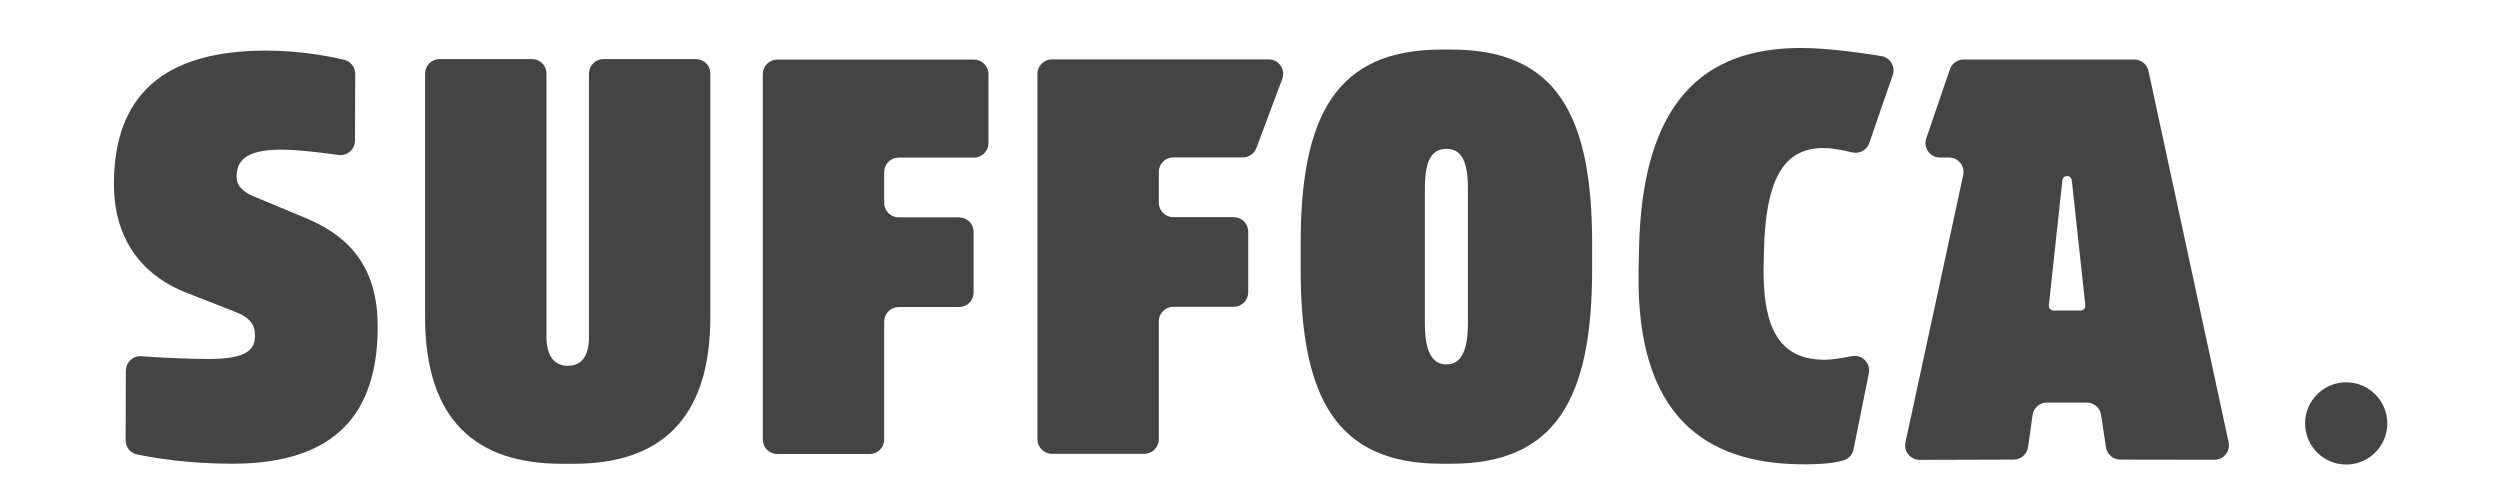
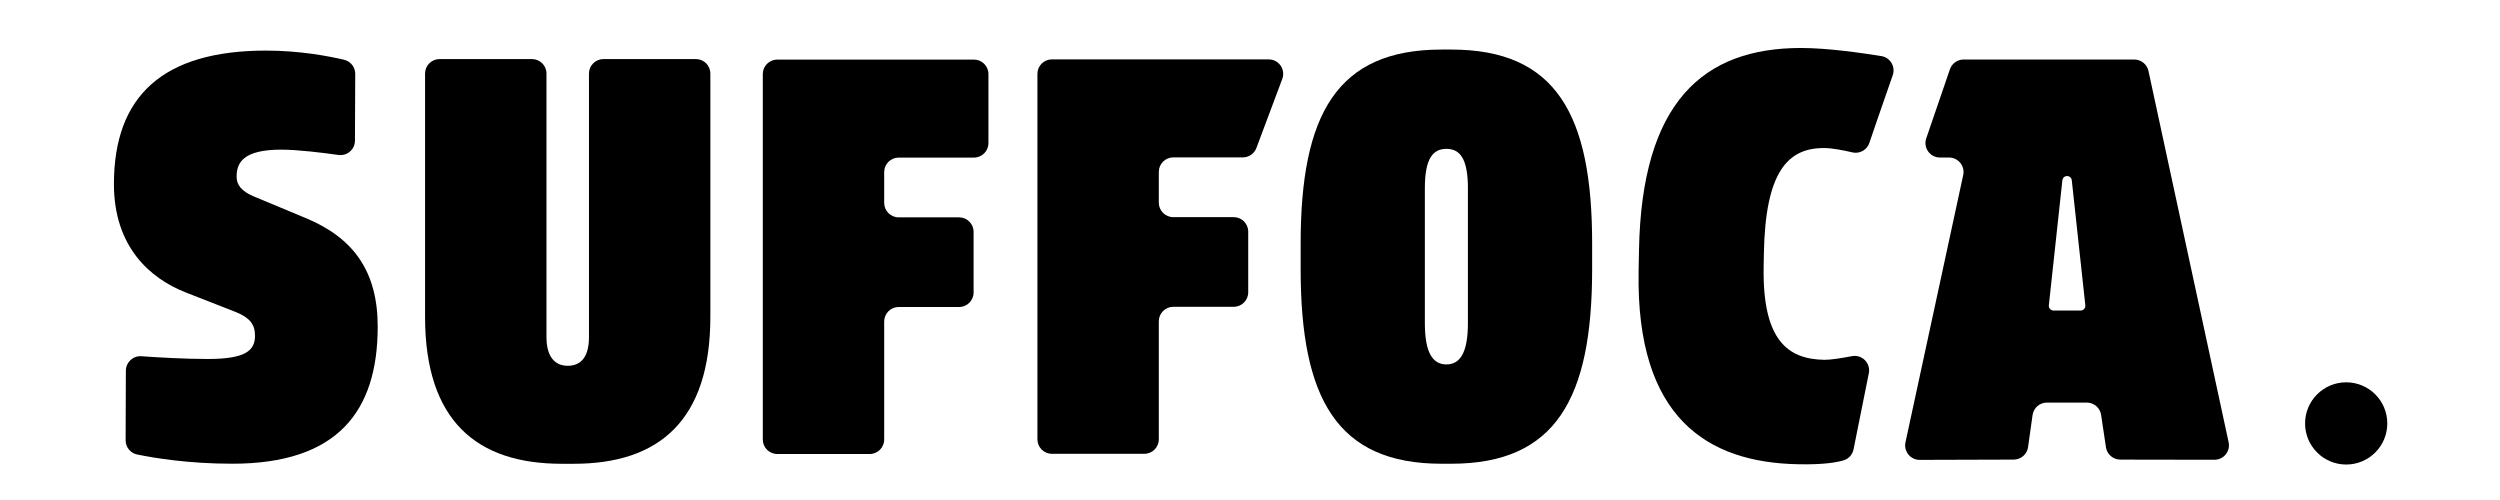
<svg xmlns="http://www.w3.org/2000/svg" version="1.1" width="160" height="32" viewBox="0 0 160 32">
-   <path fill="#444444" d="M8.056 23.722c0.002-0.537 0.456-0.96 0.991-0.923 1.056 0.074 2.776 0.176 4.251 0.176 2.395 0 3.023-0.526 3.023-1.492 0-0.735-0.354-1.159-1.217-1.507l-3.259-1.276c-2.237-0.89-4.554-2.899-4.554-6.919 0-5.643 3.141-8.543 9.737-8.543 2.16 0 4.021 0.357 4.992 0.586 0.421 0.099 0.717 0.474 0.715 0.907l-0.018 4.272c-0.002 0.562-0.5 0.992-1.057 0.914-1.040-0.146-2.62-0.34-3.651-0.34-2.473 0-2.866 0.851-2.866 1.74 0 0.541 0.353 0.928 1.060 1.237l3.337 1.391c3.102 1.276 4.633 3.441 4.633 6.958 0 5.45-2.592 8.775-9.306 8.775-2.806 0-5.007-0.366-6.091-0.591-0.431-0.089-0.738-0.47-0.736-0.911l0.015-4.456z" />
-   <path fill="#444444" d="M44.536 3.781c0.512 0 0.927 0.415 0.927 0.927v15.566c0 6.655-3.302 9.408-8.741 9.408h-0.777c-5.439 0-8.741-2.754-8.741-9.408v-15.566c0-0.512 0.415-0.927 0.927-0.927h5.915c0.512 0 0.928 0.415 0.928 0.927v16.866c0 1.262 0.544 1.836 1.36 1.836 0.854 0 1.36-0.574 1.36-1.836v-16.866c0-0.512 0.415-0.927 0.927-0.927h5.915z" />
-   <path fill="#444444" d="M49.746 3.814h12.587c0.512 0 0.927 0.415 0.927 0.927v4.418c0 0.512-0.415 0.927-0.927 0.927h-4.817c-0.512 0-0.928 0.415-0.928 0.928v1.97c0 0.512 0.415 0.927 0.928 0.927h3.867c0.512 0 0.927 0.415 0.927 0.927v3.883c0 0.512-0.415 0.927-0.927 0.927h-3.867c-0.512 0-0.928 0.415-0.928 0.927v7.554c0 0.512-0.415 0.927-0.927 0.927h-5.915c-0.512 0-0.927-0.416-0.927-0.927v-23.389c-0-0.512 0.415-0.927 0.927-0.927z" />
-   <path fill="#444444" d="M67.322 3.801h13.875c0.647 0 1.095 0.646 0.868 1.252l-1.655 4.418c-0.136 0.362-0.482 0.602-0.868 0.602h-4.45c-0.512 0-0.928 0.415-0.928 0.928v1.97c0 0.512 0.415 0.927 0.928 0.927h3.867c0.512 0 0.927 0.415 0.927 0.927v3.883c0 0.512-0.415 0.927-0.927 0.927h-3.867c-0.512 0-0.928 0.415-0.928 0.927v7.554c0 0.512-0.415 0.927-0.927 0.927h-5.915c-0.512 0-0.927-0.415-0.927-0.927v-23.389c0-0.512 0.415-0.927 0.927-0.927z" />
-   <path fill="#444444" d="M92.884 3.172c6.691 0 9.013 4.147 9.013 12.401v1.666c0 8.255-2.322 12.44-9.013 12.44h-0.63c-6.691 0-9.012-4.185-9.012-12.44v-1.666c0-8.254 2.322-12.401 9.012-12.401h0.63zM93.946 12.046c0-1.899-0.512-2.519-1.377-2.519s-1.378 0.62-1.378 2.519v8.642c0 1.899 0.512 2.635 1.378 2.635s1.377-0.736 1.377-2.635v-8.642z" />
-   <path fill="#444444" d="M136.596 3.809h-10.925c-0.396 0-0.749 0.252-0.877 0.627l-1.514 4.418c-0.206 0.602 0.242 1.228 0.877 1.228h0.582c0.591 0 1.031 0.546 0.906 1.123l-3.695 17.103c-0.125 0.579 0.318 1.126 0.909 1.124l6.021-0.018c0.461-0.002 0.852-0.342 0.916-0.798l0.288-2.053c0.064-0.458 0.456-0.798 0.918-0.798h2.552c0.458 0 0.849 0.335 0.917 0.789l0.31 2.071c0.069 0.454 0.458 0.789 0.916 0.79l6.027 0.010c0.592 0.002 1.033-0.544 0.908-1.123l-5.13-23.76c-0.093-0.427-0.47-0.732-0.907-0.732zM131.126 19.539l0.866-8.002c0.017-0.153 0.146-0.27 0.3-0.27h0.002c0.154 0 0.284 0.116 0.3 0.27l0.867 8.002c0.019 0.179-0.121 0.335-0.3 0.335h-1.735c-0.18 0-0.319-0.156-0.3-0.335z" />
-   <path fill="#444444" d="M115.097 29.712c-5.818-0.103-10.397-2.958-10.226-12.348l0.025-1.364c0.173-9.469 4.109-12.931 10.368-12.929 1.669 0 3.856 0.31 5.146 0.52 0.569 0.092 0.915 0.678 0.725 1.222-0.751 2.148-1.229 3.546-1.497 4.336-0.153 0.451-0.623 0.713-1.086 0.604-0.544-0.128-1.248-0.268-1.74-0.277-2.414-0.042-3.828 1.531-3.924 6.752l-0.014 0.818c-0.088 4.793 1.587 5.942 3.883 5.982 0.394 0.006 1.116-0.11 1.767-0.234 0.646-0.124 1.211 0.448 1.081 1.093l-0.978 4.871c-0.066 0.329-0.302 0.601-0.623 0.699-0.468 0.145-1.331 0.285-2.907 0.256z" />
-   <path fill="#444444" d="M152.787 27.099c0 1.453-1.178 2.631-2.631 2.631s-2.631-1.178-2.631-2.631c0-1.454 1.178-2.631 2.631-2.631s2.631 1.177 2.631 2.631z" />
+   <path fill="#000000" d="M8.056 23.722c0.002-0.537 0.456-0.96 0.991-0.923 1.056 0.074 2.776 0.176 4.251 0.176 2.395 0 3.023-0.526 3.023-1.492 0-0.735-0.354-1.159-1.217-1.507l-3.259-1.276c-2.237-0.89-4.554-2.899-4.554-6.919 0-5.643 3.141-8.543 9.737-8.543 2.16 0 4.021 0.357 4.992 0.586 0.421 0.099 0.717 0.474 0.715 0.907l-0.018 4.272c-0.002 0.562-0.5 0.992-1.057 0.914-1.040-0.146-2.62-0.34-3.651-0.34-2.473 0-2.866 0.851-2.866 1.74 0 0.541 0.353 0.928 1.060 1.237l3.337 1.391c3.102 1.276 4.633 3.441 4.633 6.958 0 5.45-2.592 8.775-9.306 8.775-2.806 0-5.007-0.366-6.091-0.591-0.431-0.089-0.738-0.47-0.736-0.911l0.015-4.456z" />
+   <path fill="#000000" d="M44.536 3.781c0.512 0 0.927 0.415 0.927 0.927v15.566c0 6.655-3.302 9.408-8.741 9.408h-0.777c-5.439 0-8.741-2.754-8.741-9.408v-15.566c0-0.512 0.415-0.927 0.927-0.927h5.915c0.512 0 0.928 0.415 0.928 0.927v16.866c0 1.262 0.544 1.836 1.36 1.836 0.854 0 1.36-0.574 1.36-1.836v-16.866c0-0.512 0.415-0.927 0.927-0.927h5.915z" />
+   <path fill="#000000" d="M49.746 3.814h12.587c0.512 0 0.927 0.415 0.927 0.927v4.418c0 0.512-0.415 0.927-0.927 0.927h-4.817c-0.512 0-0.928 0.415-0.928 0.928v1.97c0 0.512 0.415 0.927 0.928 0.927h3.867c0.512 0 0.927 0.415 0.927 0.927v3.883c0 0.512-0.415 0.927-0.927 0.927h-3.867c-0.512 0-0.928 0.415-0.928 0.927v7.554c0 0.512-0.415 0.927-0.927 0.927h-5.915c-0.512 0-0.927-0.416-0.927-0.927v-23.389c-0-0.512 0.415-0.927 0.927-0.927z" />
+   <path fill="#000000" d="M67.322 3.801h13.875c0.647 0 1.095 0.646 0.868 1.252l-1.655 4.418c-0.136 0.362-0.482 0.602-0.868 0.602h-4.45c-0.512 0-0.928 0.415-0.928 0.928v1.97c0 0.512 0.415 0.927 0.928 0.927h3.867c0.512 0 0.927 0.415 0.927 0.927v3.883c0 0.512-0.415 0.927-0.927 0.927h-3.867c-0.512 0-0.928 0.415-0.928 0.927v7.554c0 0.512-0.415 0.927-0.927 0.927h-5.915c-0.512 0-0.927-0.415-0.927-0.927v-23.389c0-0.512 0.415-0.927 0.927-0.927z" />
+   <path fill="#000000" d="M92.884 3.172c6.691 0 9.013 4.147 9.013 12.401v1.666c0 8.255-2.322 12.44-9.013 12.44h-0.63c-6.691 0-9.012-4.185-9.012-12.44v-1.666c0-8.254 2.322-12.401 9.012-12.401h0.63zM93.946 12.046c0-1.899-0.512-2.519-1.377-2.519s-1.378 0.62-1.378 2.519v8.642c0 1.899 0.512 2.635 1.378 2.635s1.377-0.736 1.377-2.635v-8.642z" />
+   <path fill="#000000" d="M136.596 3.809h-10.925c-0.396 0-0.749 0.252-0.877 0.627l-1.514 4.418c-0.206 0.602 0.242 1.228 0.877 1.228h0.582c0.591 0 1.031 0.546 0.906 1.123l-3.695 17.103c-0.125 0.579 0.318 1.126 0.909 1.124l6.021-0.018c0.461-0.002 0.852-0.342 0.916-0.798l0.288-2.053c0.064-0.458 0.456-0.798 0.918-0.798h2.552c0.458 0 0.849 0.335 0.917 0.789l0.31 2.071c0.069 0.454 0.458 0.789 0.916 0.79l6.027 0.010c0.592 0.002 1.033-0.544 0.908-1.123l-5.13-23.76c-0.093-0.427-0.47-0.732-0.907-0.732zM131.126 19.539l0.866-8.002c0.017-0.153 0.146-0.27 0.3-0.27h0.002c0.154 0 0.284 0.116 0.3 0.27l0.867 8.002c0.019 0.179-0.121 0.335-0.3 0.335h-1.735c-0.18 0-0.319-0.156-0.3-0.335z" />
+   <path fill="#000000" d="M115.097 29.712c-5.818-0.103-10.397-2.958-10.226-12.348l0.025-1.364c0.173-9.469 4.109-12.931 10.368-12.929 1.669 0 3.856 0.31 5.146 0.52 0.569 0.092 0.915 0.678 0.725 1.222-0.751 2.148-1.229 3.546-1.497 4.336-0.153 0.451-0.623 0.713-1.086 0.604-0.544-0.128-1.248-0.268-1.74-0.277-2.414-0.042-3.828 1.531-3.924 6.752l-0.014 0.818c-0.088 4.793 1.587 5.942 3.883 5.982 0.394 0.006 1.116-0.11 1.767-0.234 0.646-0.124 1.211 0.448 1.081 1.093l-0.978 4.871c-0.066 0.329-0.302 0.601-0.623 0.699-0.468 0.145-1.331 0.285-2.907 0.256z" />
+   <path fill="#000000" d="M152.787 27.099c0 1.453-1.178 2.631-2.631 2.631s-2.631-1.178-2.631-2.631c0-1.454 1.178-2.631 2.631-2.631s2.631 1.177 2.631 2.631z" />
</svg>
